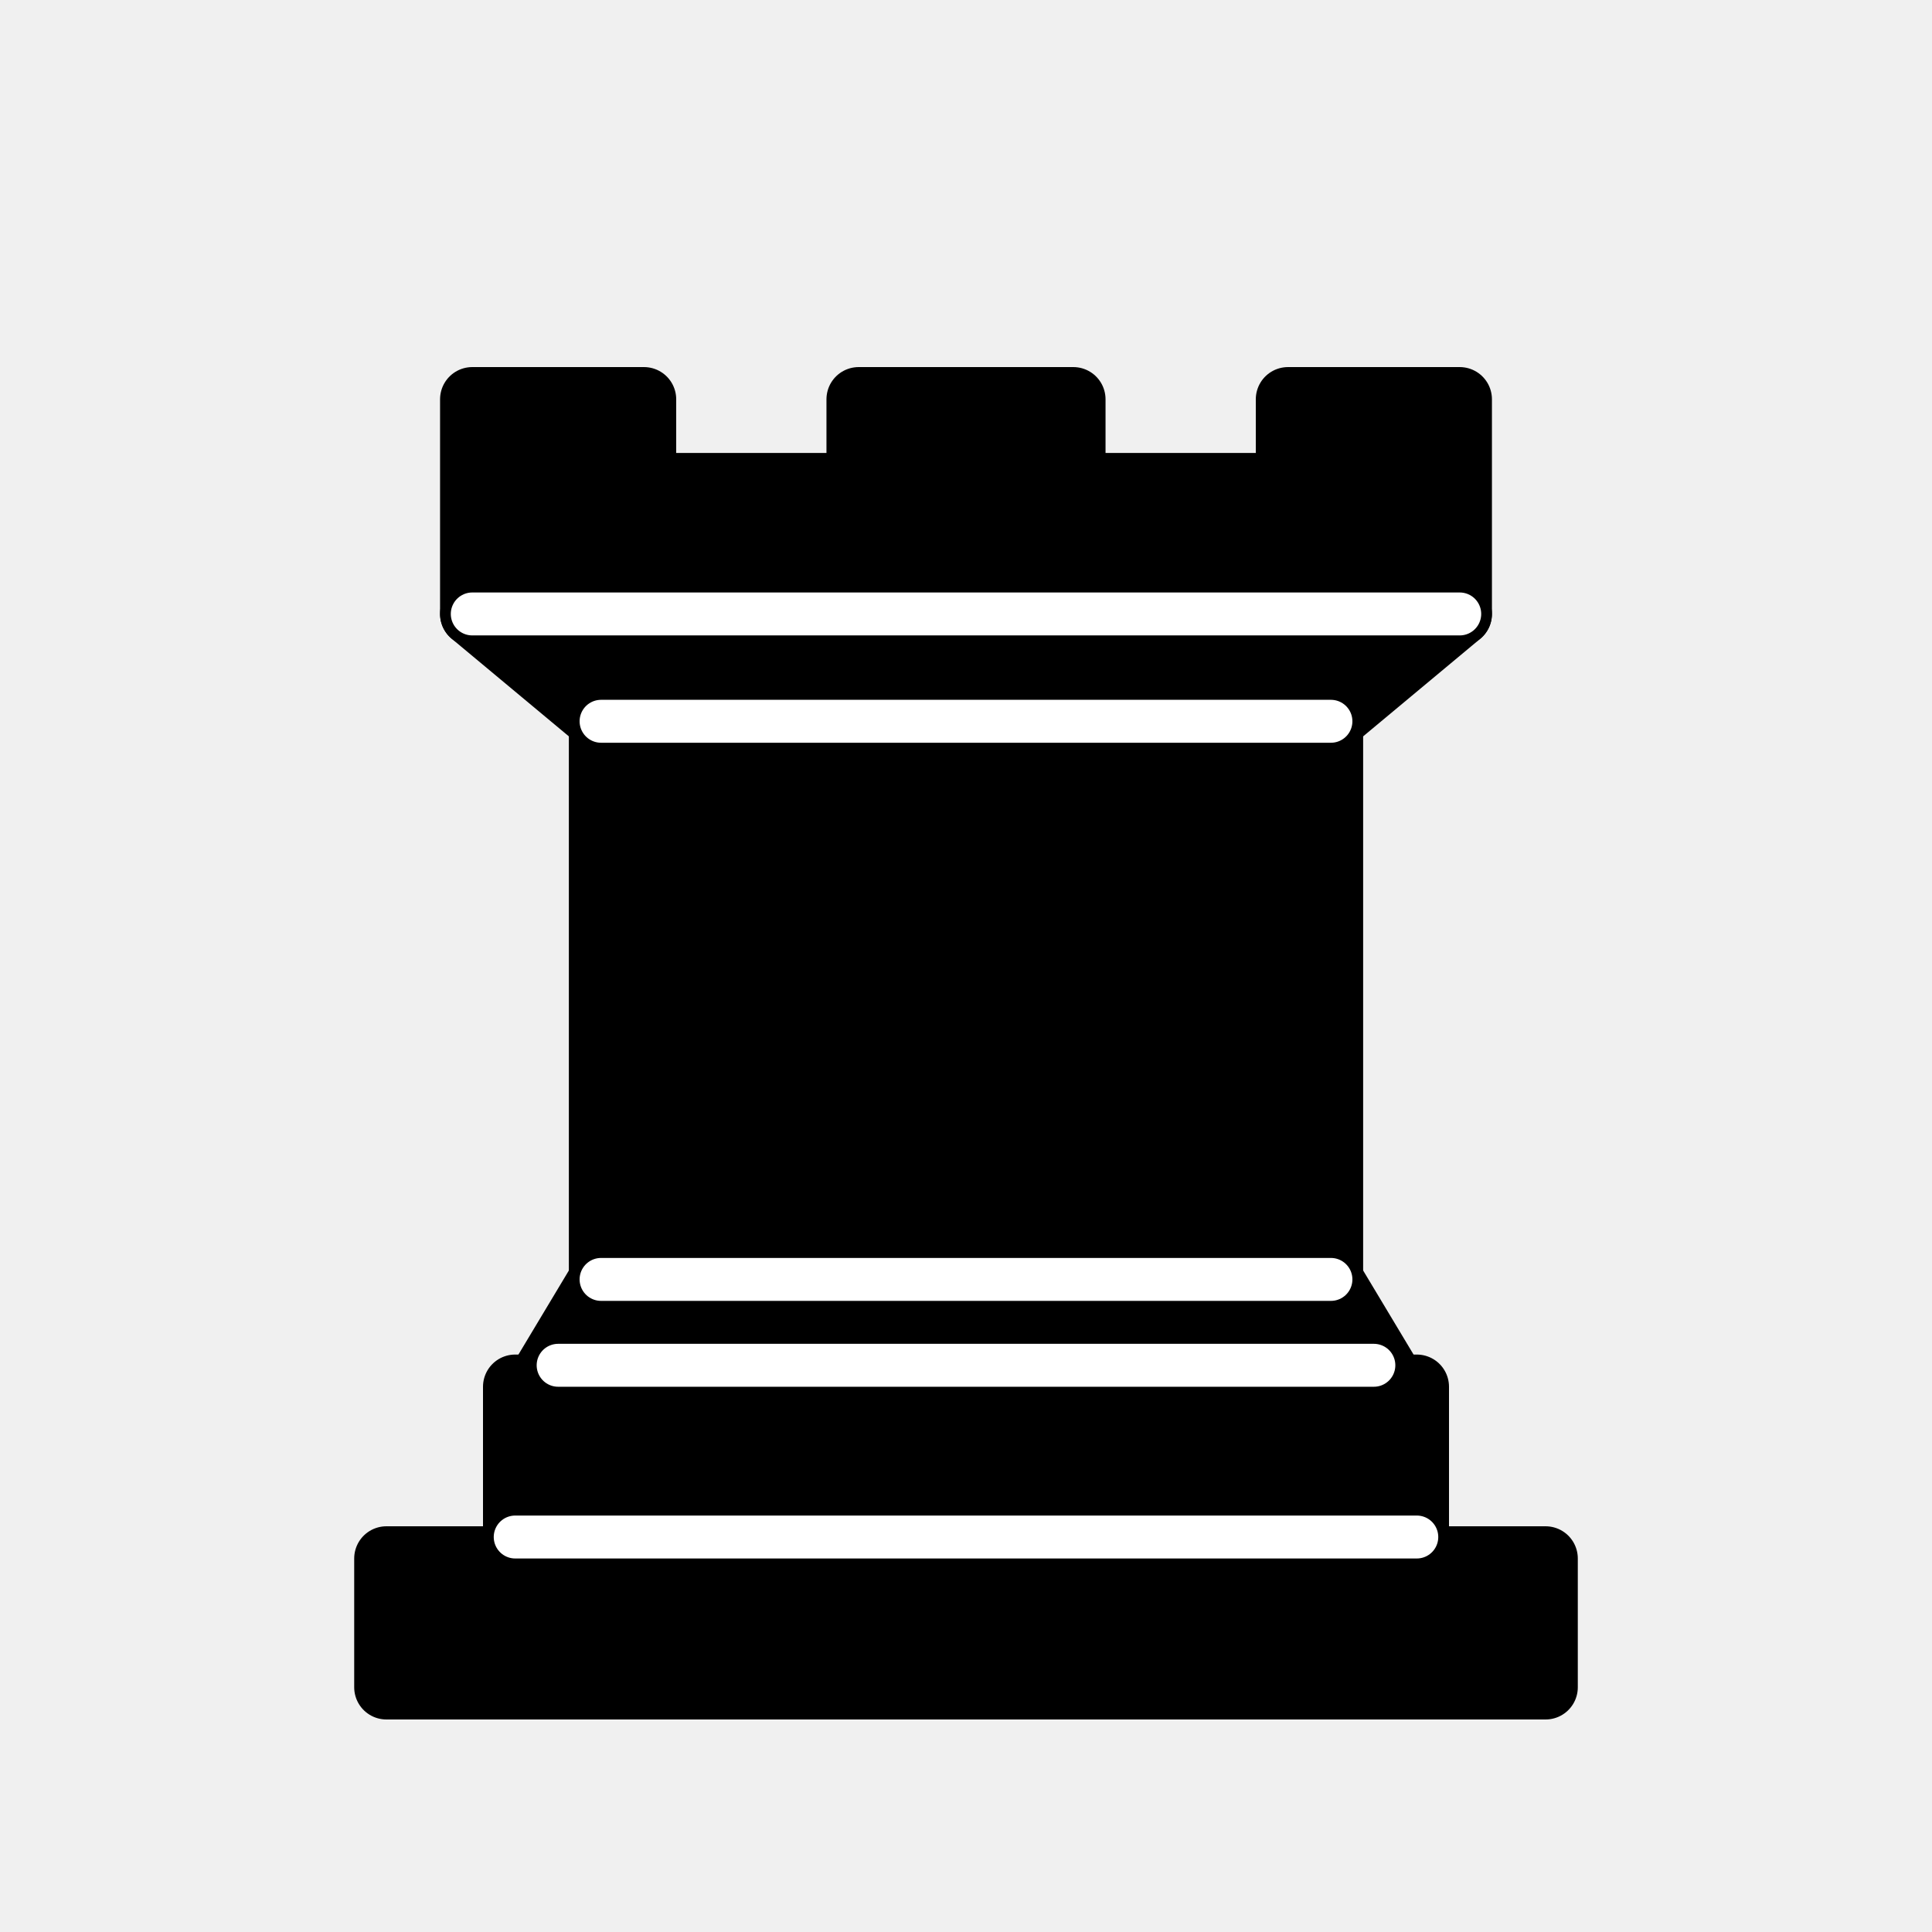
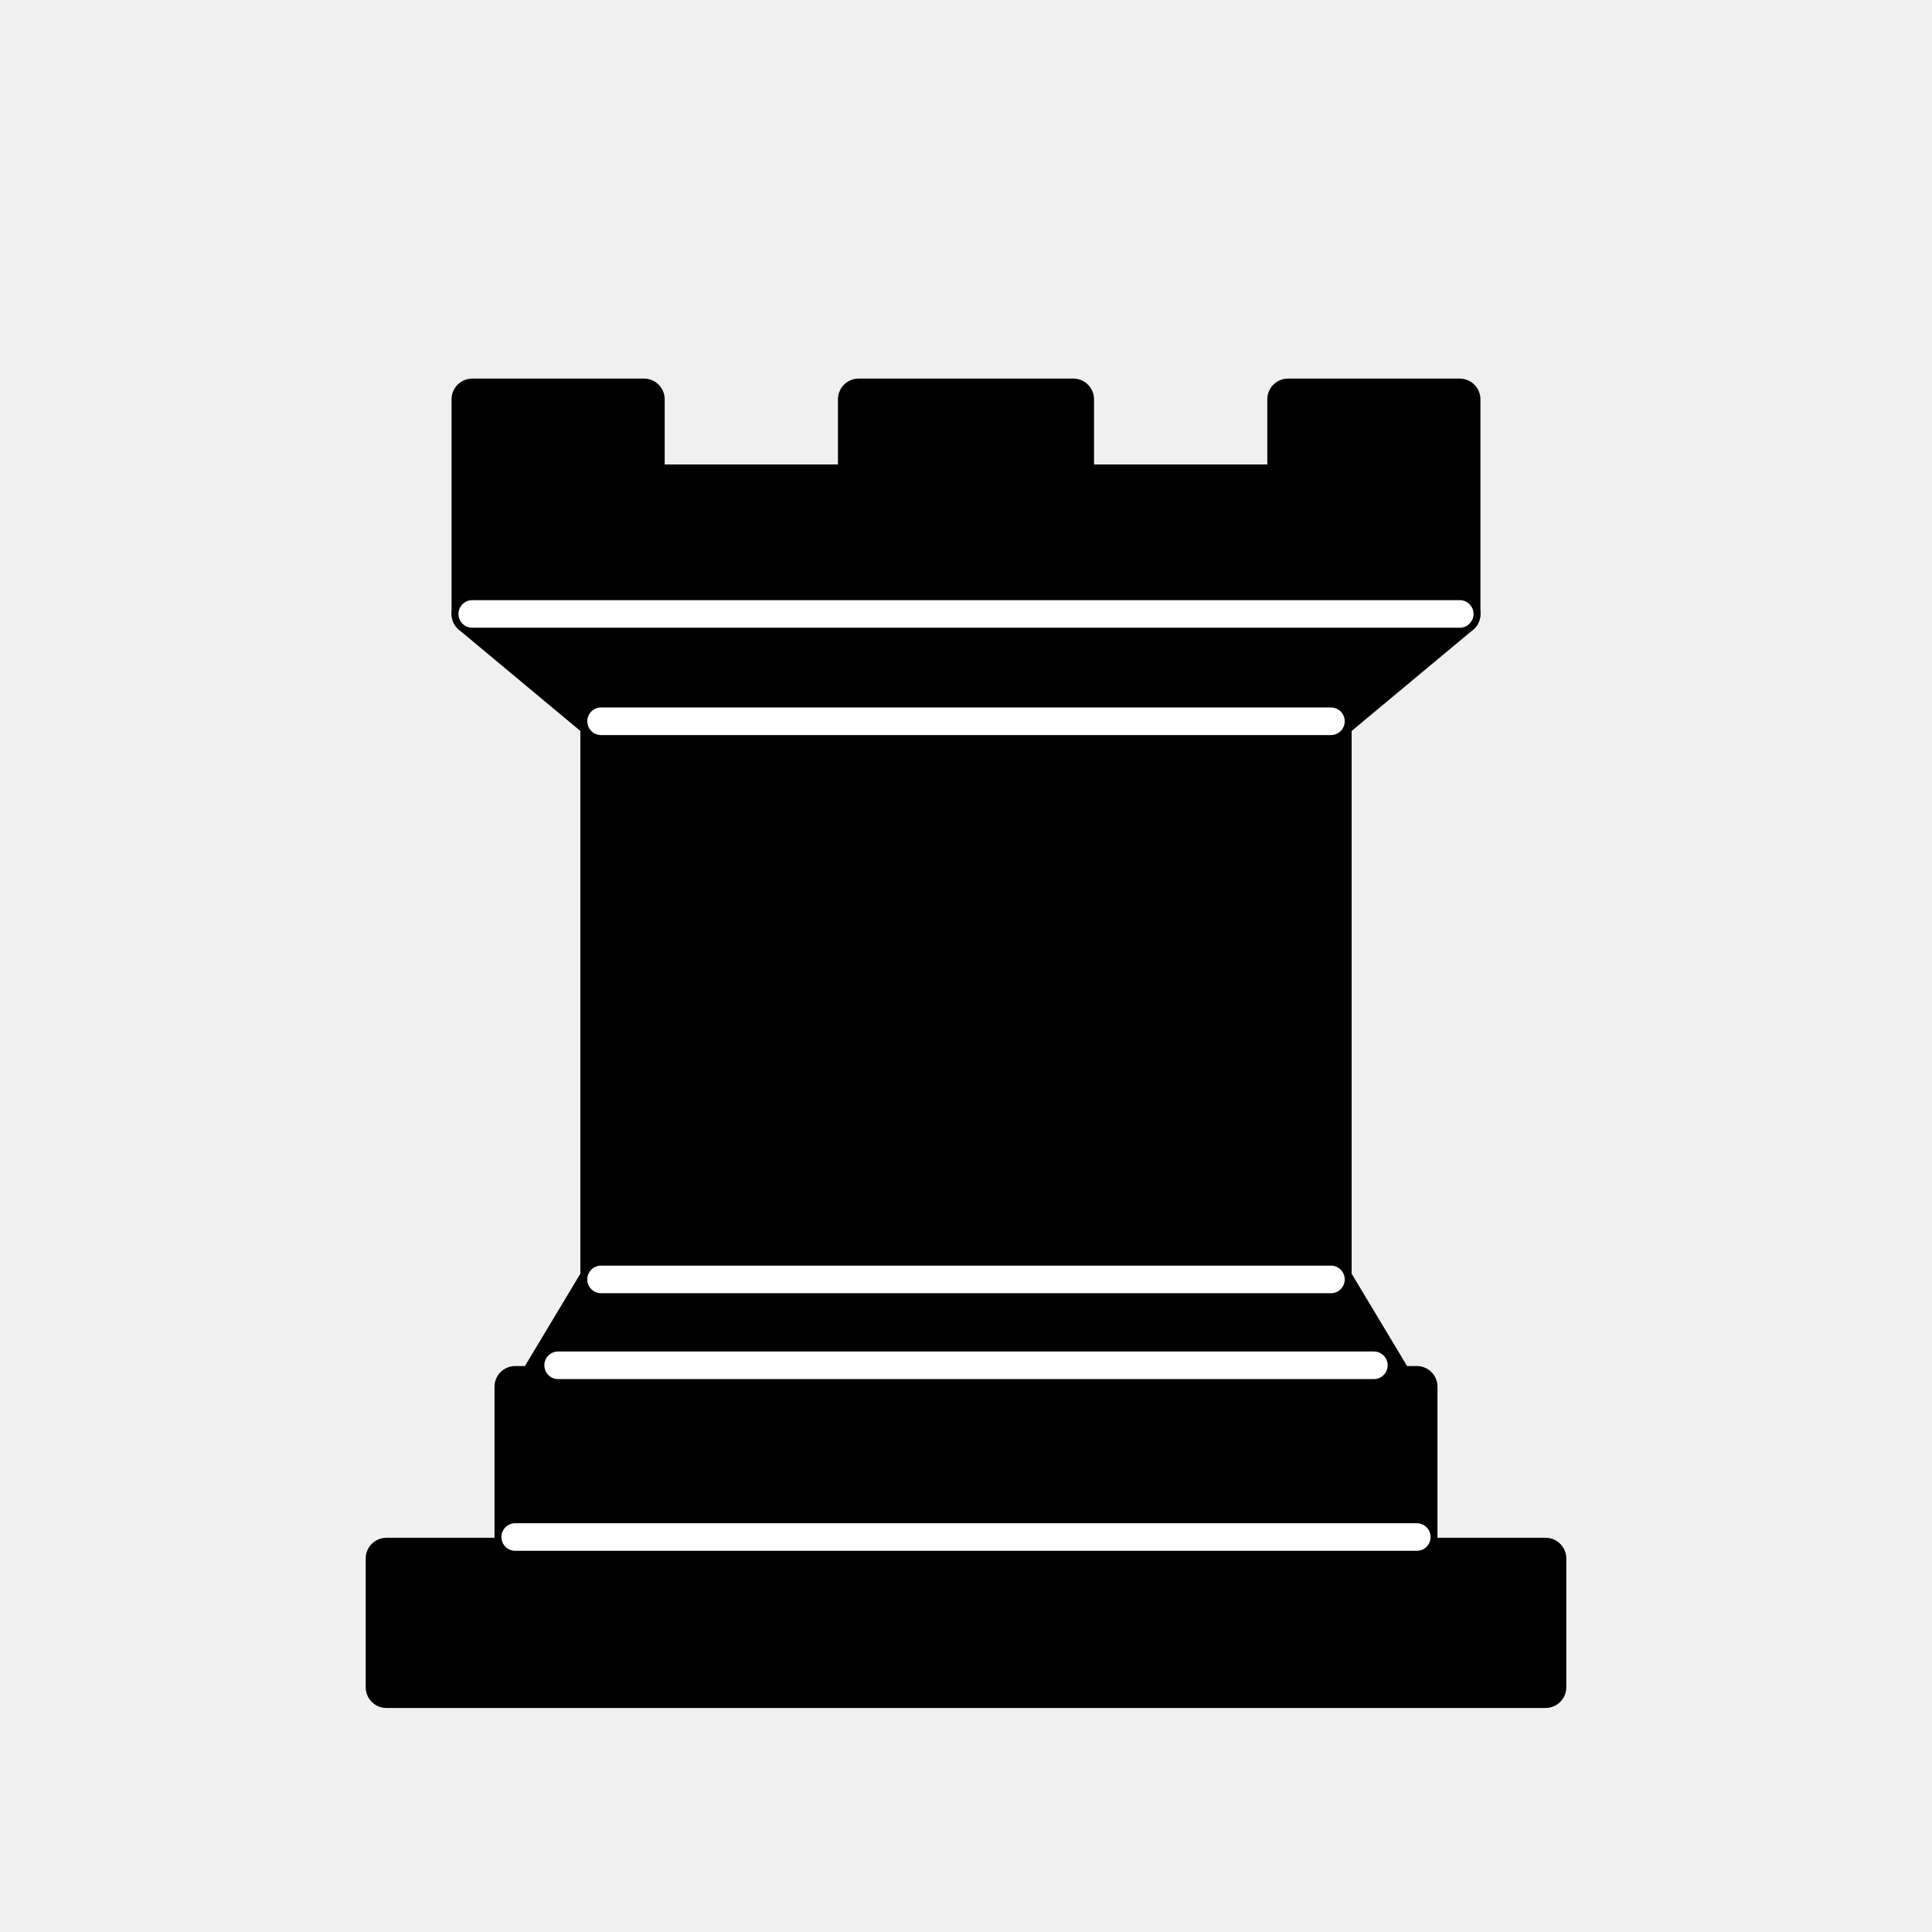
- <svg xmlns="http://www.w3.org/2000/svg" version="1.1" width="45" height="45">
-   <g style="opacity:1; fill:#000000; fill-opacity:1; fill-rule:evenodd; stroke:#000000; stroke-width:1.5; stroke-linecap:round;stroke-linejoin:round;stroke-miterlimit:4; stroke-dasharray:none; stroke-opacity:1;" transform="translate(0,0.3)">
-     <path d="M 9,39 L 36,39 L 36,36 L 9,36 L 9,39 z " style="stroke-linecap:butt;" />
-     <path d="M 12.5,32 L 14,29.5 L 31,29.5 L 32.5,32 L 12.5,32 z " style="stroke-linecap:butt;" />
-     <path d="M 12,36 L 12,32 L 33,32 L 33,36 L 12,36 z " style="stroke-linecap:butt;" />
-     <path d="M 14,29.5 L 14,16.5 L 31,16.5 L 31,29.5 L 14,29.5 z " style="stroke-linecap:butt;stroke-linejoin:miter;" />
-     <path d="M 14,16.5 L 11,14 L 34,14 L 31,16.5 L 14,16.5 z " style="stroke-linecap:butt;" />
-     <path d="M 11,14 L 11,9 L 15,9 L 15,11 L 20,11 L 20,9 L 25,9 L 25,11 L 30,11 L 30,9 L 34,9 L 34,14 L 11,14 z " style="stroke-linecap:butt;" />
-     <path d="M 12,35.5 L 33,35.5 L 33,35.5" style="fill:none; stroke:#ffffff; stroke-width:1; stroke-linejoin:miter;" />
-     <path d="M 13,31.5 L 32,31.5" style="fill:none; stroke:#ffffff; stroke-width:1; stroke-linejoin:miter;" />
-     <path d="M 14,29.5 L 31,29.5" style="fill:none; stroke:#ffffff; stroke-width:1; stroke-linejoin:miter;" />
-     <path d="M 14,16.5 L 31,16.5" style="fill:none; stroke:#ffffff; stroke-width:1; stroke-linejoin:miter;" />
-     <path d="M 11,14 L 34,14" style="fill:none; stroke:#ffffff; stroke-width:1; stroke-linejoin:miter;" />
-   </g>
+ <svg xmlns="http://www.w3.org/2000/svg" width="70" height="70" viewBox="0 0 70 70" fill="none">
+   <path fill-rule="evenodd" clip-rule="evenodd" d="M14 61.133H56V56.467H14V61.133Z" fill="black" stroke="black" stroke-width="1.5" stroke-linejoin="round" />
+   <path fill-rule="evenodd" clip-rule="evenodd" d="M19.444 50.244L21.778 46.356H48.222L50.556 50.244H19.444Z" fill="black" stroke="black" stroke-width="1.5" stroke-linejoin="round" />
+   <path fill-rule="evenodd" clip-rule="evenodd" d="M18.667 56.467V50.244H51.333V56.467H18.667Z" fill="black" stroke="black" stroke-width="1.5" stroke-linejoin="round" />
+   <path fill-rule="evenodd" clip-rule="evenodd" d="M21.778 46.356V26.133H48.222V46.356H21.778Z" fill="black" stroke="black" stroke-width="1.5" />
+   <path fill-rule="evenodd" clip-rule="evenodd" d="M21.778 26.133L17.111 22.244H52.889L48.222 26.133H21.778Z" fill="black" stroke="black" stroke-width="1.5" stroke-linejoin="round" />
+   <path fill-rule="evenodd" clip-rule="evenodd" d="M17.111 22.244V14.467H23.333V17.578H31.111V14.467H38.889V17.578H46.667V14.467H52.889V22.244H17.111Z" fill="black" stroke="black" stroke-width="1.5" stroke-linejoin="round" />
+   <path d="M18.667 55.689H51.333" stroke="white" stroke-linecap="round" />
+   <path d="M20.222 49.467H49.778" stroke="white" stroke-linecap="round" />
+   <path d="M21.778 46.356H48.222" stroke="white" stroke-linecap="round" />
+   <path d="M21.778 26.133H48.222" stroke="white" stroke-linecap="round" />
+   <path d="M17.111 22.244H52.889" stroke="white" stroke-linecap="round" />
</svg>
